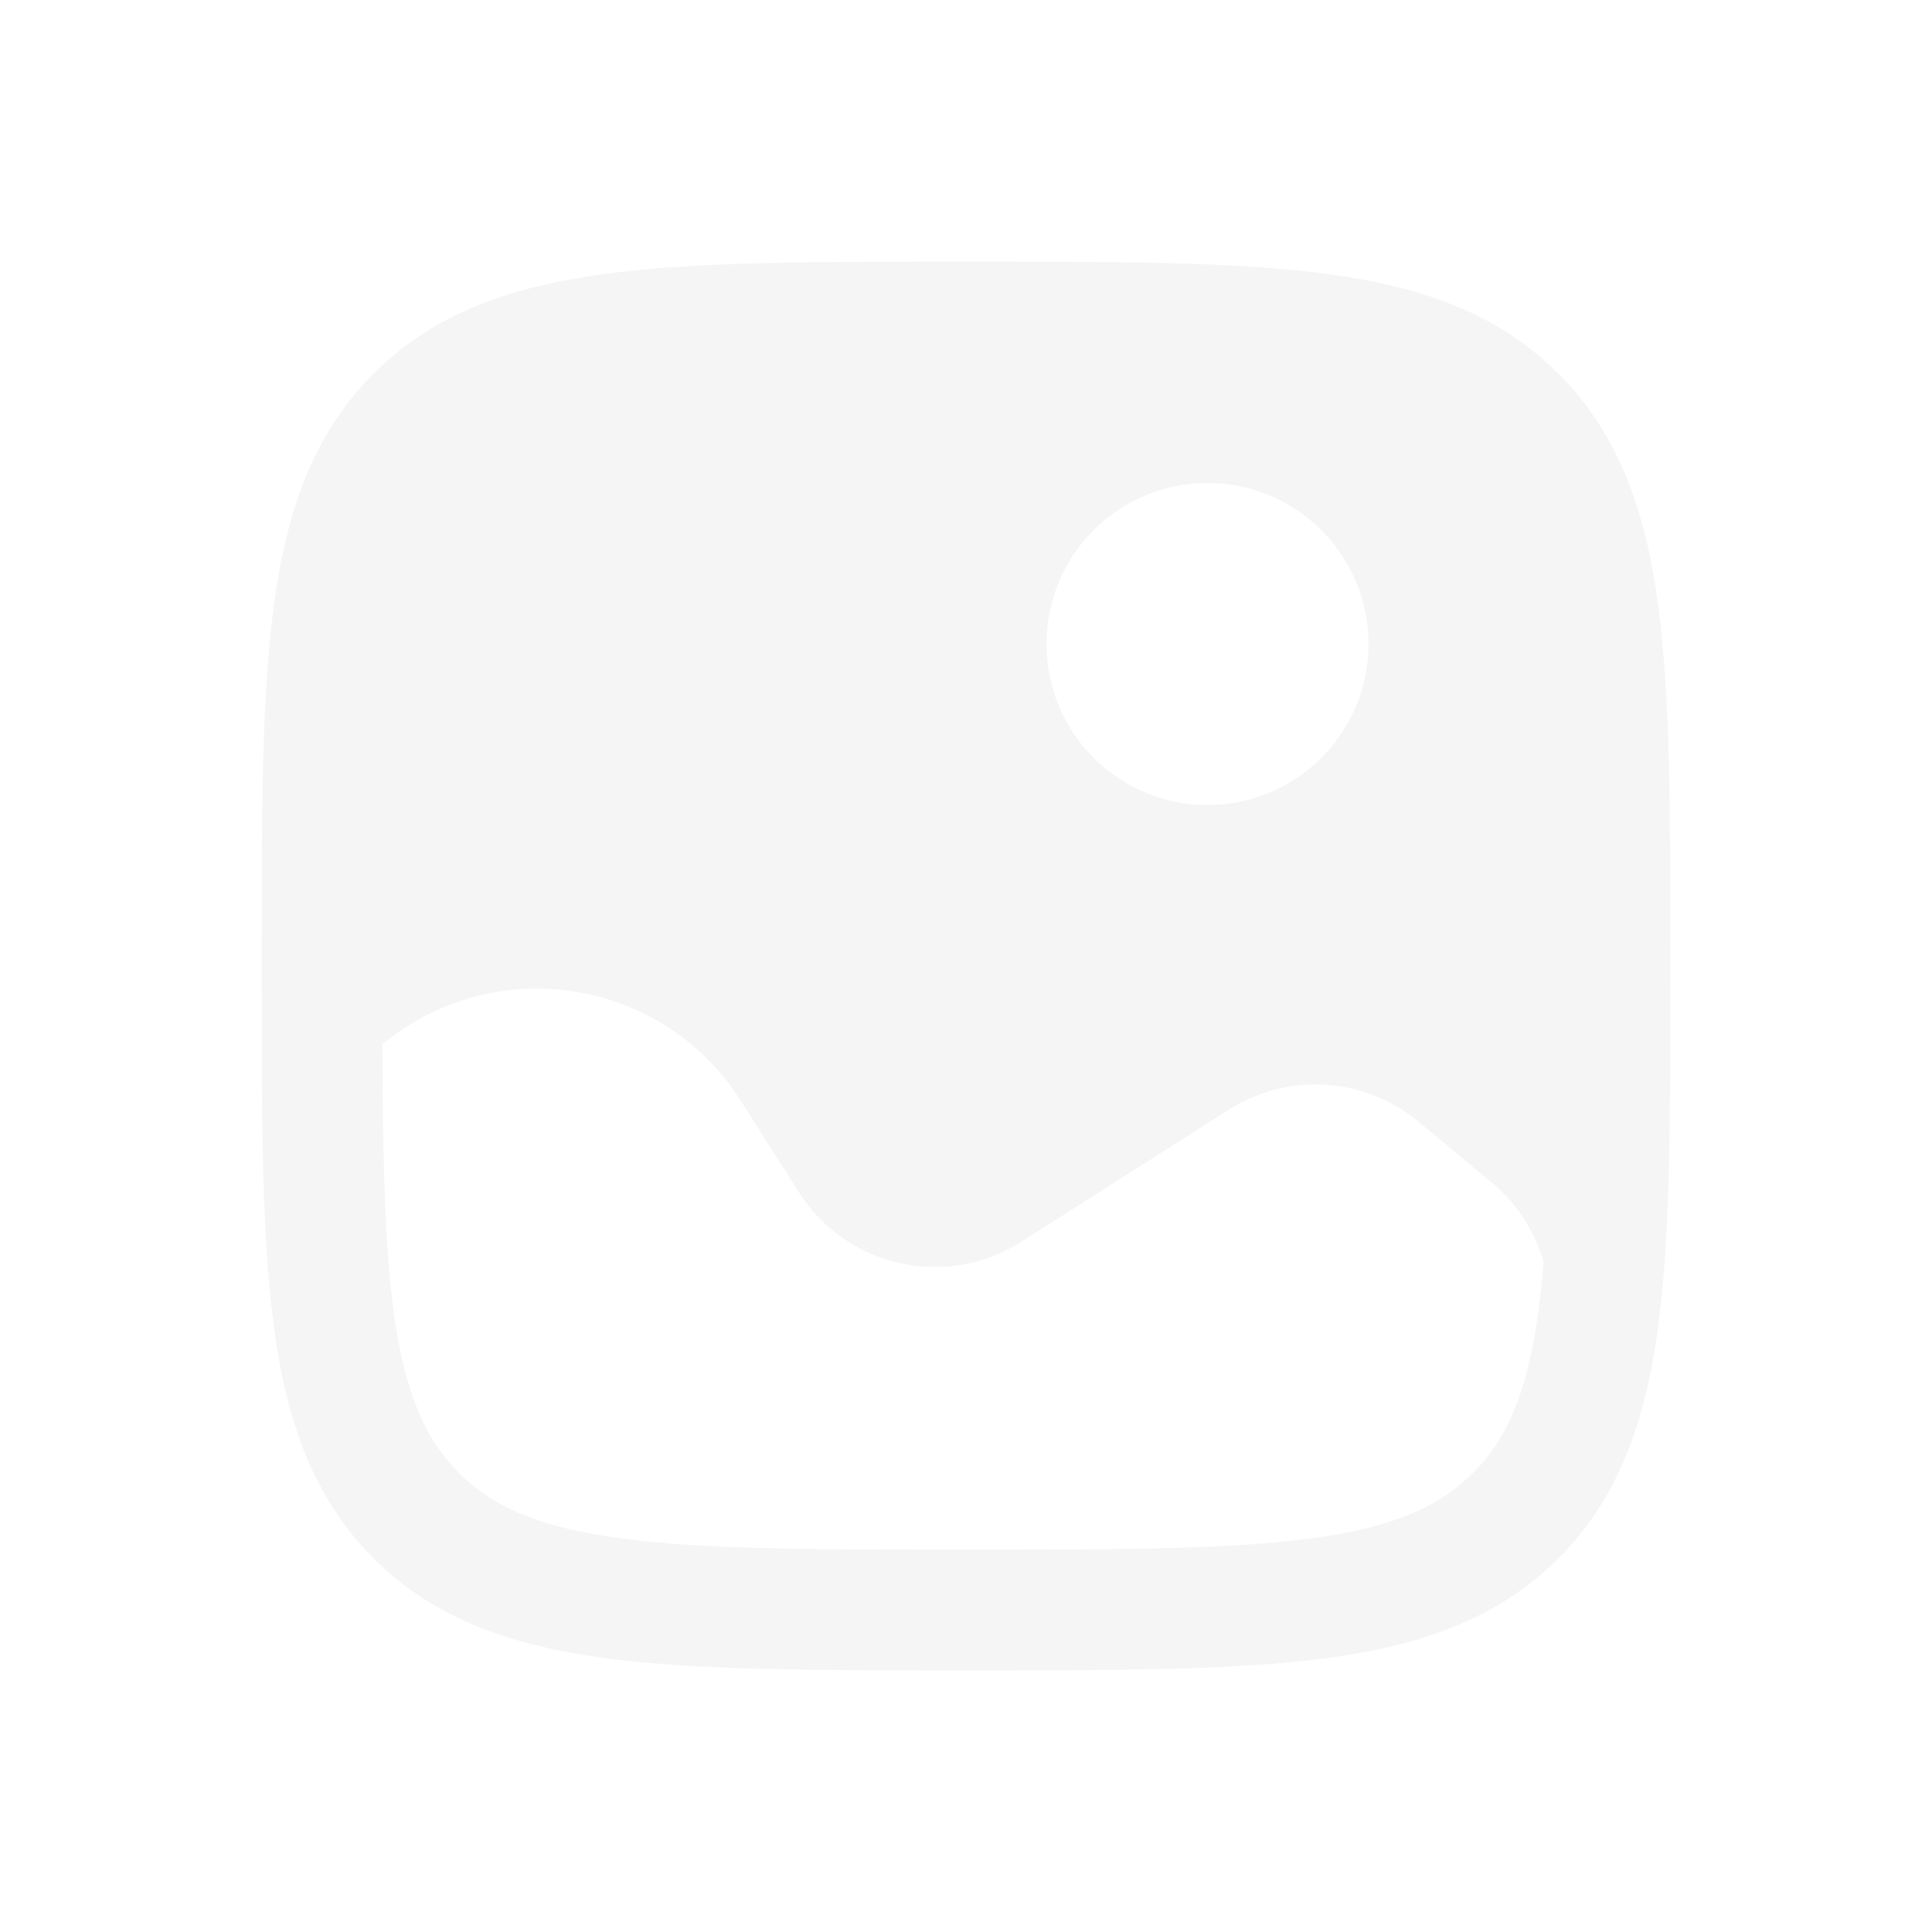
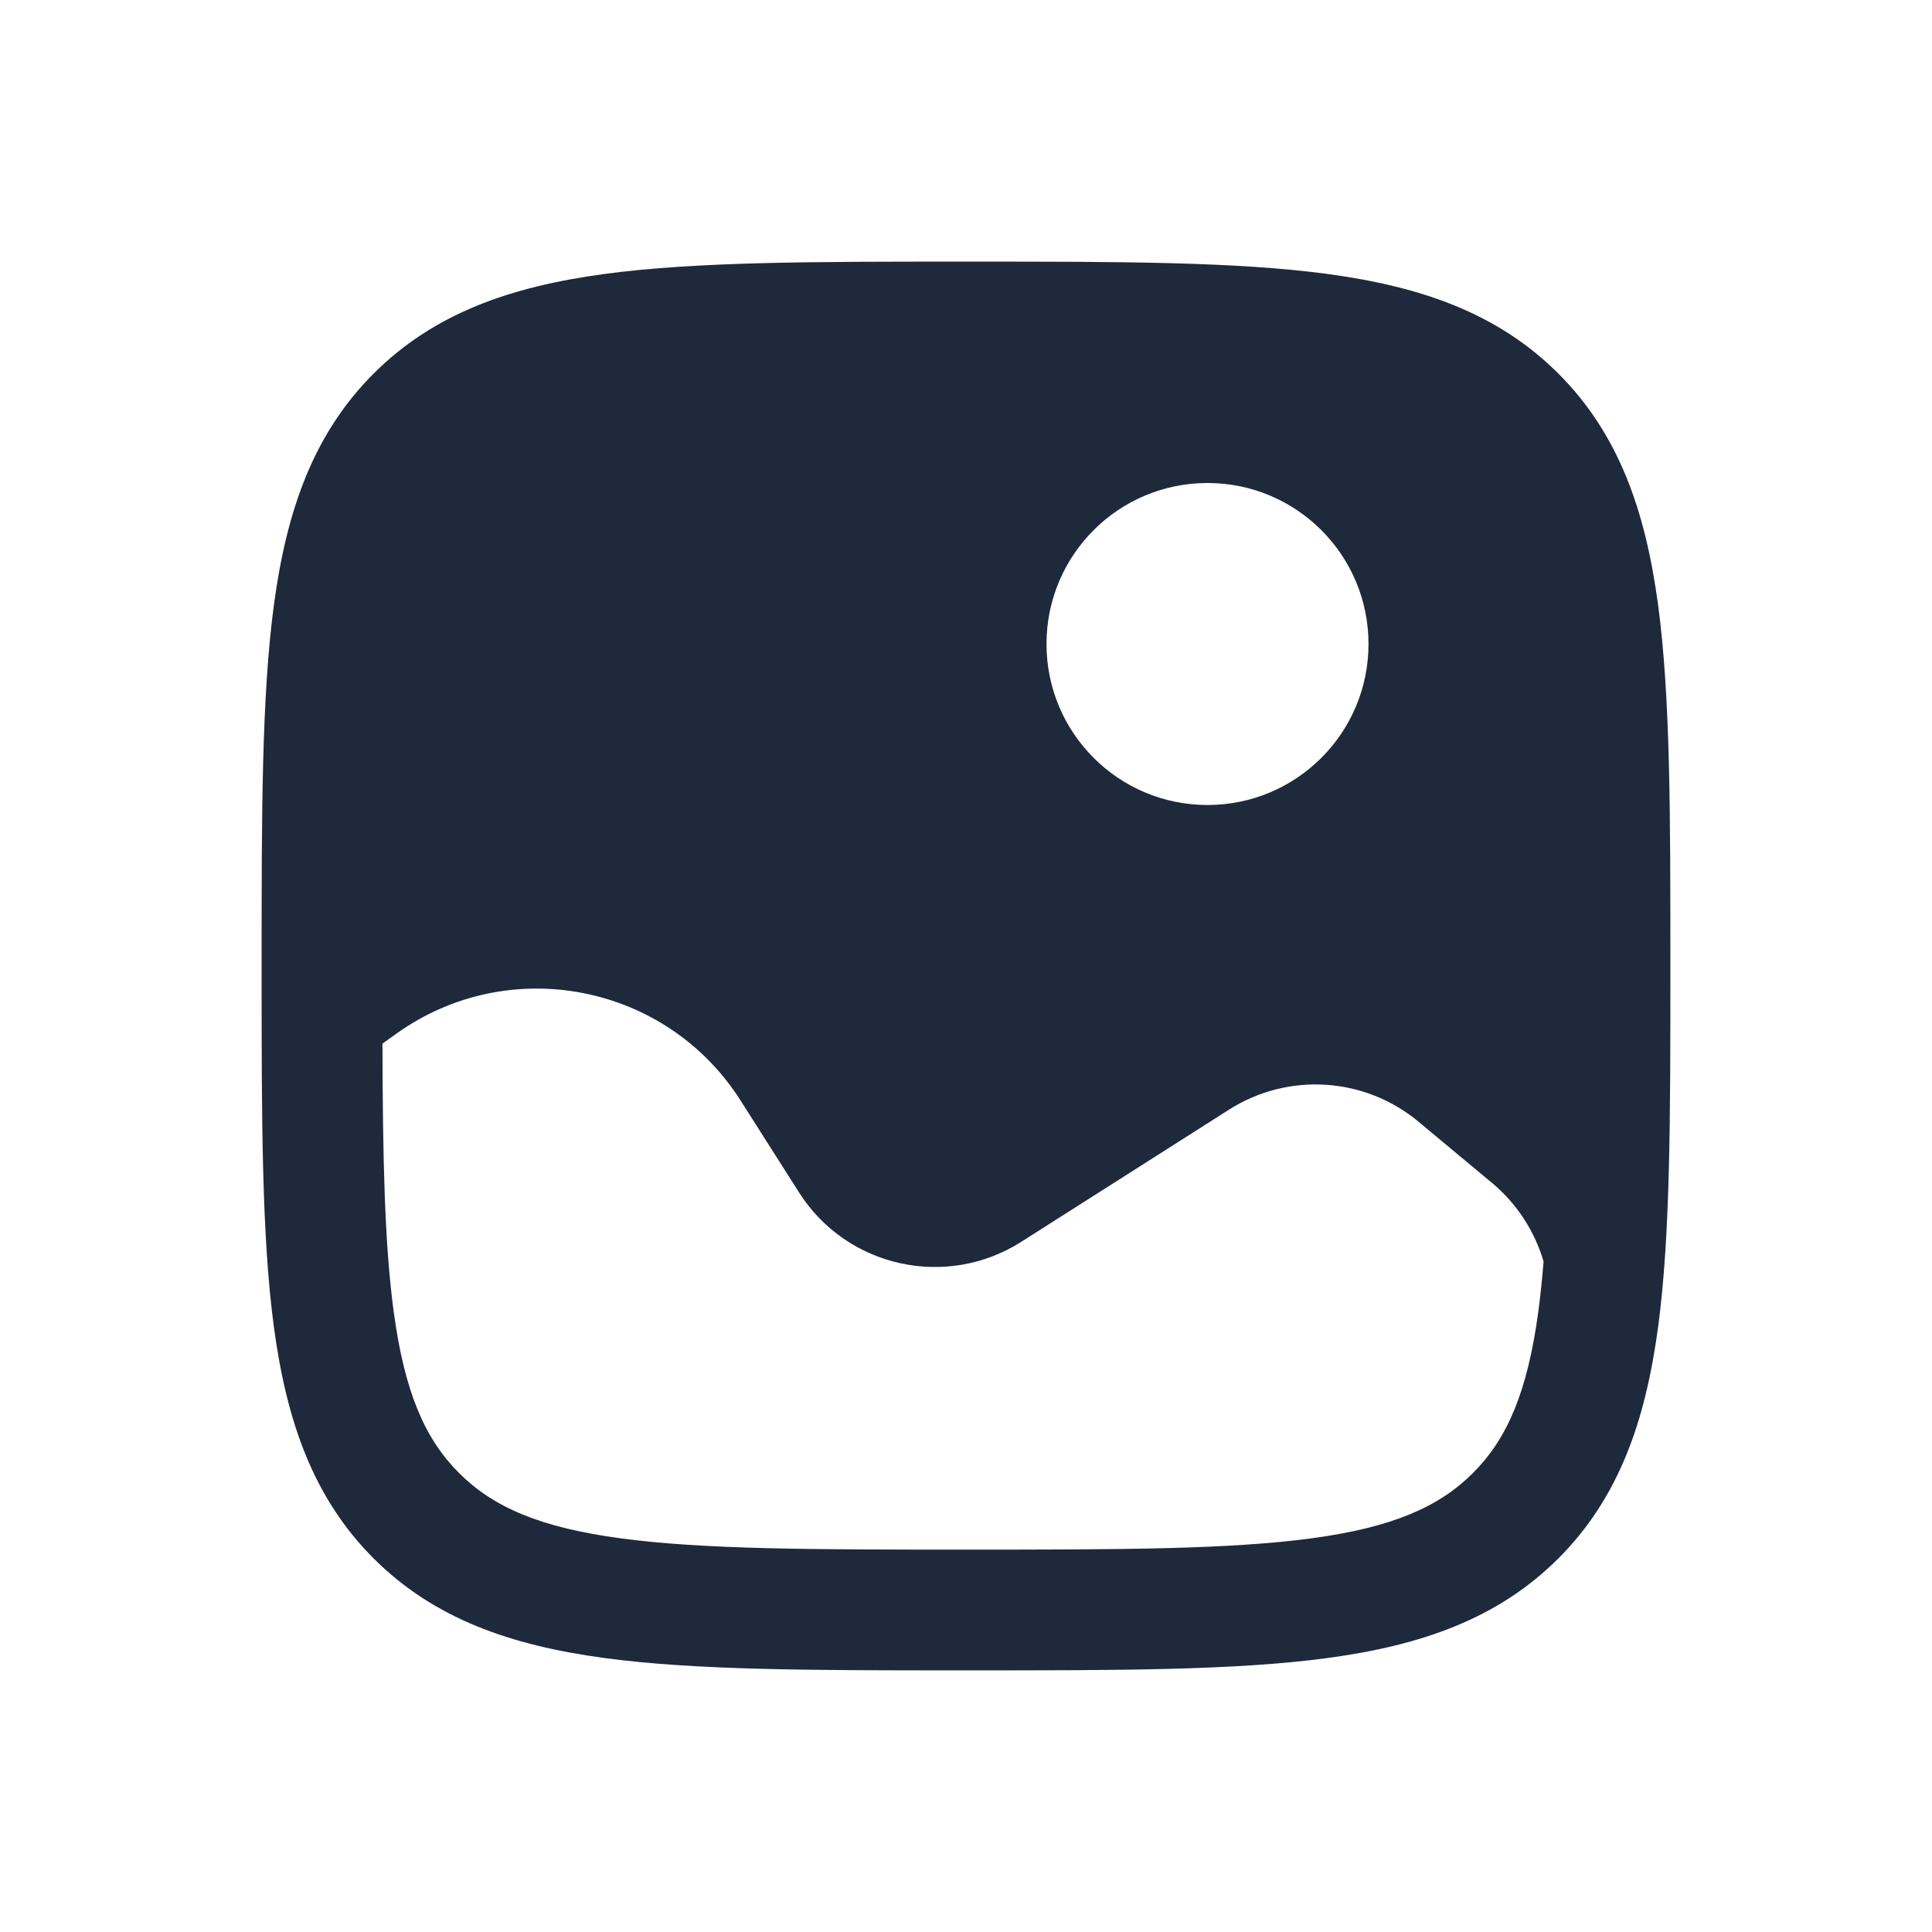
<svg xmlns="http://www.w3.org/2000/svg" width="800px" height="800px" viewBox="0 0 24 24" fill="#F5F5F5">
-   <path style="fill: #F5F5F5" d="M12.056 3.25C13.894 3.25 15.35 3.25 16.489 3.403C17.661 3.561 18.61 3.893 19.359 4.641C20.107 5.39 20.439 6.339 20.597 7.511C20.75 8.65 20.75 10.106 20.75 11.944V12.056C20.75 13.894 20.75 15.35 20.597 16.489C20.439 17.661 20.107 18.61 19.359 19.359C18.61 20.107 17.661 20.439 16.489 20.597C15.35 20.75 13.894 20.75 12.056 20.75H11.944C10.106 20.75 8.65 20.75 7.511 20.597C6.339 20.439 5.39 20.107 4.641 19.359C3.893 18.61 3.561 17.661 3.403 16.489C3.25 15.35 3.25 13.894 3.25 12.056V11.944C3.25 10.106 3.25 8.65 3.403 7.511C3.561 6.339 3.893 5.39 4.641 4.641C5.39 3.893 6.339 3.561 7.511 3.403C8.65 3.25 10.106 3.25 11.944 3.25H12.056ZM19.175 15.671C19.065 15.297 18.847 14.956 18.536 14.696L17.622 13.935C16.954 13.378 16.002 13.317 15.268 13.784L12.687 15.426C11.755 16.019 10.519 15.745 9.926 14.813L9.199 13.67C8.276 12.219 6.324 11.84 4.925 12.84L4.751 12.964C4.755 14.377 4.776 15.444 4.89 16.289C5.025 17.295 5.279 17.875 5.702 18.298C6.125 18.721 6.705 18.975 7.711 19.11C8.739 19.248 10.093 19.25 12 19.25C13.907 19.25 15.261 19.248 16.289 19.11C17.295 18.975 17.875 18.721 18.298 18.298C18.721 17.875 18.975 17.295 19.11 16.289C19.136 16.095 19.157 15.89 19.175 15.671ZM15 10C16.105 10 17 9.105 17 8C17 6.895 16.105 6 15 6C13.895 6 13 6.895 13 8C13 9.105 13.895 10 15 10Z" fill="#000000" />
+   <path style="fill: #1E293B" d="M12.056 3.25C13.894 3.25 15.35 3.25 16.489 3.403C17.661 3.561 18.61 3.893 19.359 4.641C20.107 5.39 20.439 6.339 20.597 7.511C20.75 8.65 20.75 10.106 20.75 11.944V12.056C20.75 13.894 20.75 15.35 20.597 16.489C20.439 17.661 20.107 18.61 19.359 19.359C18.61 20.107 17.661 20.439 16.489 20.597C15.35 20.75 13.894 20.75 12.056 20.75H11.944C10.106 20.75 8.65 20.75 7.511 20.597C6.339 20.439 5.39 20.107 4.641 19.359C3.893 18.61 3.561 17.661 3.403 16.489C3.25 15.35 3.25 13.894 3.25 12.056V11.944C3.25 10.106 3.25 8.65 3.403 7.511C3.561 6.339 3.893 5.39 4.641 4.641C5.39 3.893 6.339 3.561 7.511 3.403C8.65 3.25 10.106 3.25 11.944 3.25H12.056ZM19.175 15.671C19.065 15.297 18.847 14.956 18.536 14.696L17.622 13.935C16.954 13.378 16.002 13.317 15.268 13.784L12.687 15.426C11.755 16.019 10.519 15.745 9.926 14.813L9.199 13.67C8.276 12.219 6.324 11.84 4.925 12.84L4.751 12.964C4.755 14.377 4.776 15.444 4.89 16.289C5.025 17.295 5.279 17.875 5.702 18.298C6.125 18.721 6.705 18.975 7.711 19.11C8.739 19.248 10.093 19.25 12 19.25C13.907 19.25 15.261 19.248 16.289 19.11C17.295 18.975 17.875 18.721 18.298 18.298C18.721 17.875 18.975 17.295 19.11 16.289C19.136 16.095 19.157 15.89 19.175 15.671ZM15 10C16.105 10 17 9.105 17 8C17 6.895 16.105 6 15 6C13.895 6 13 6.895 13 8C13 9.105 13.895 10 15 10Z" fill="#000000" />
</svg>
